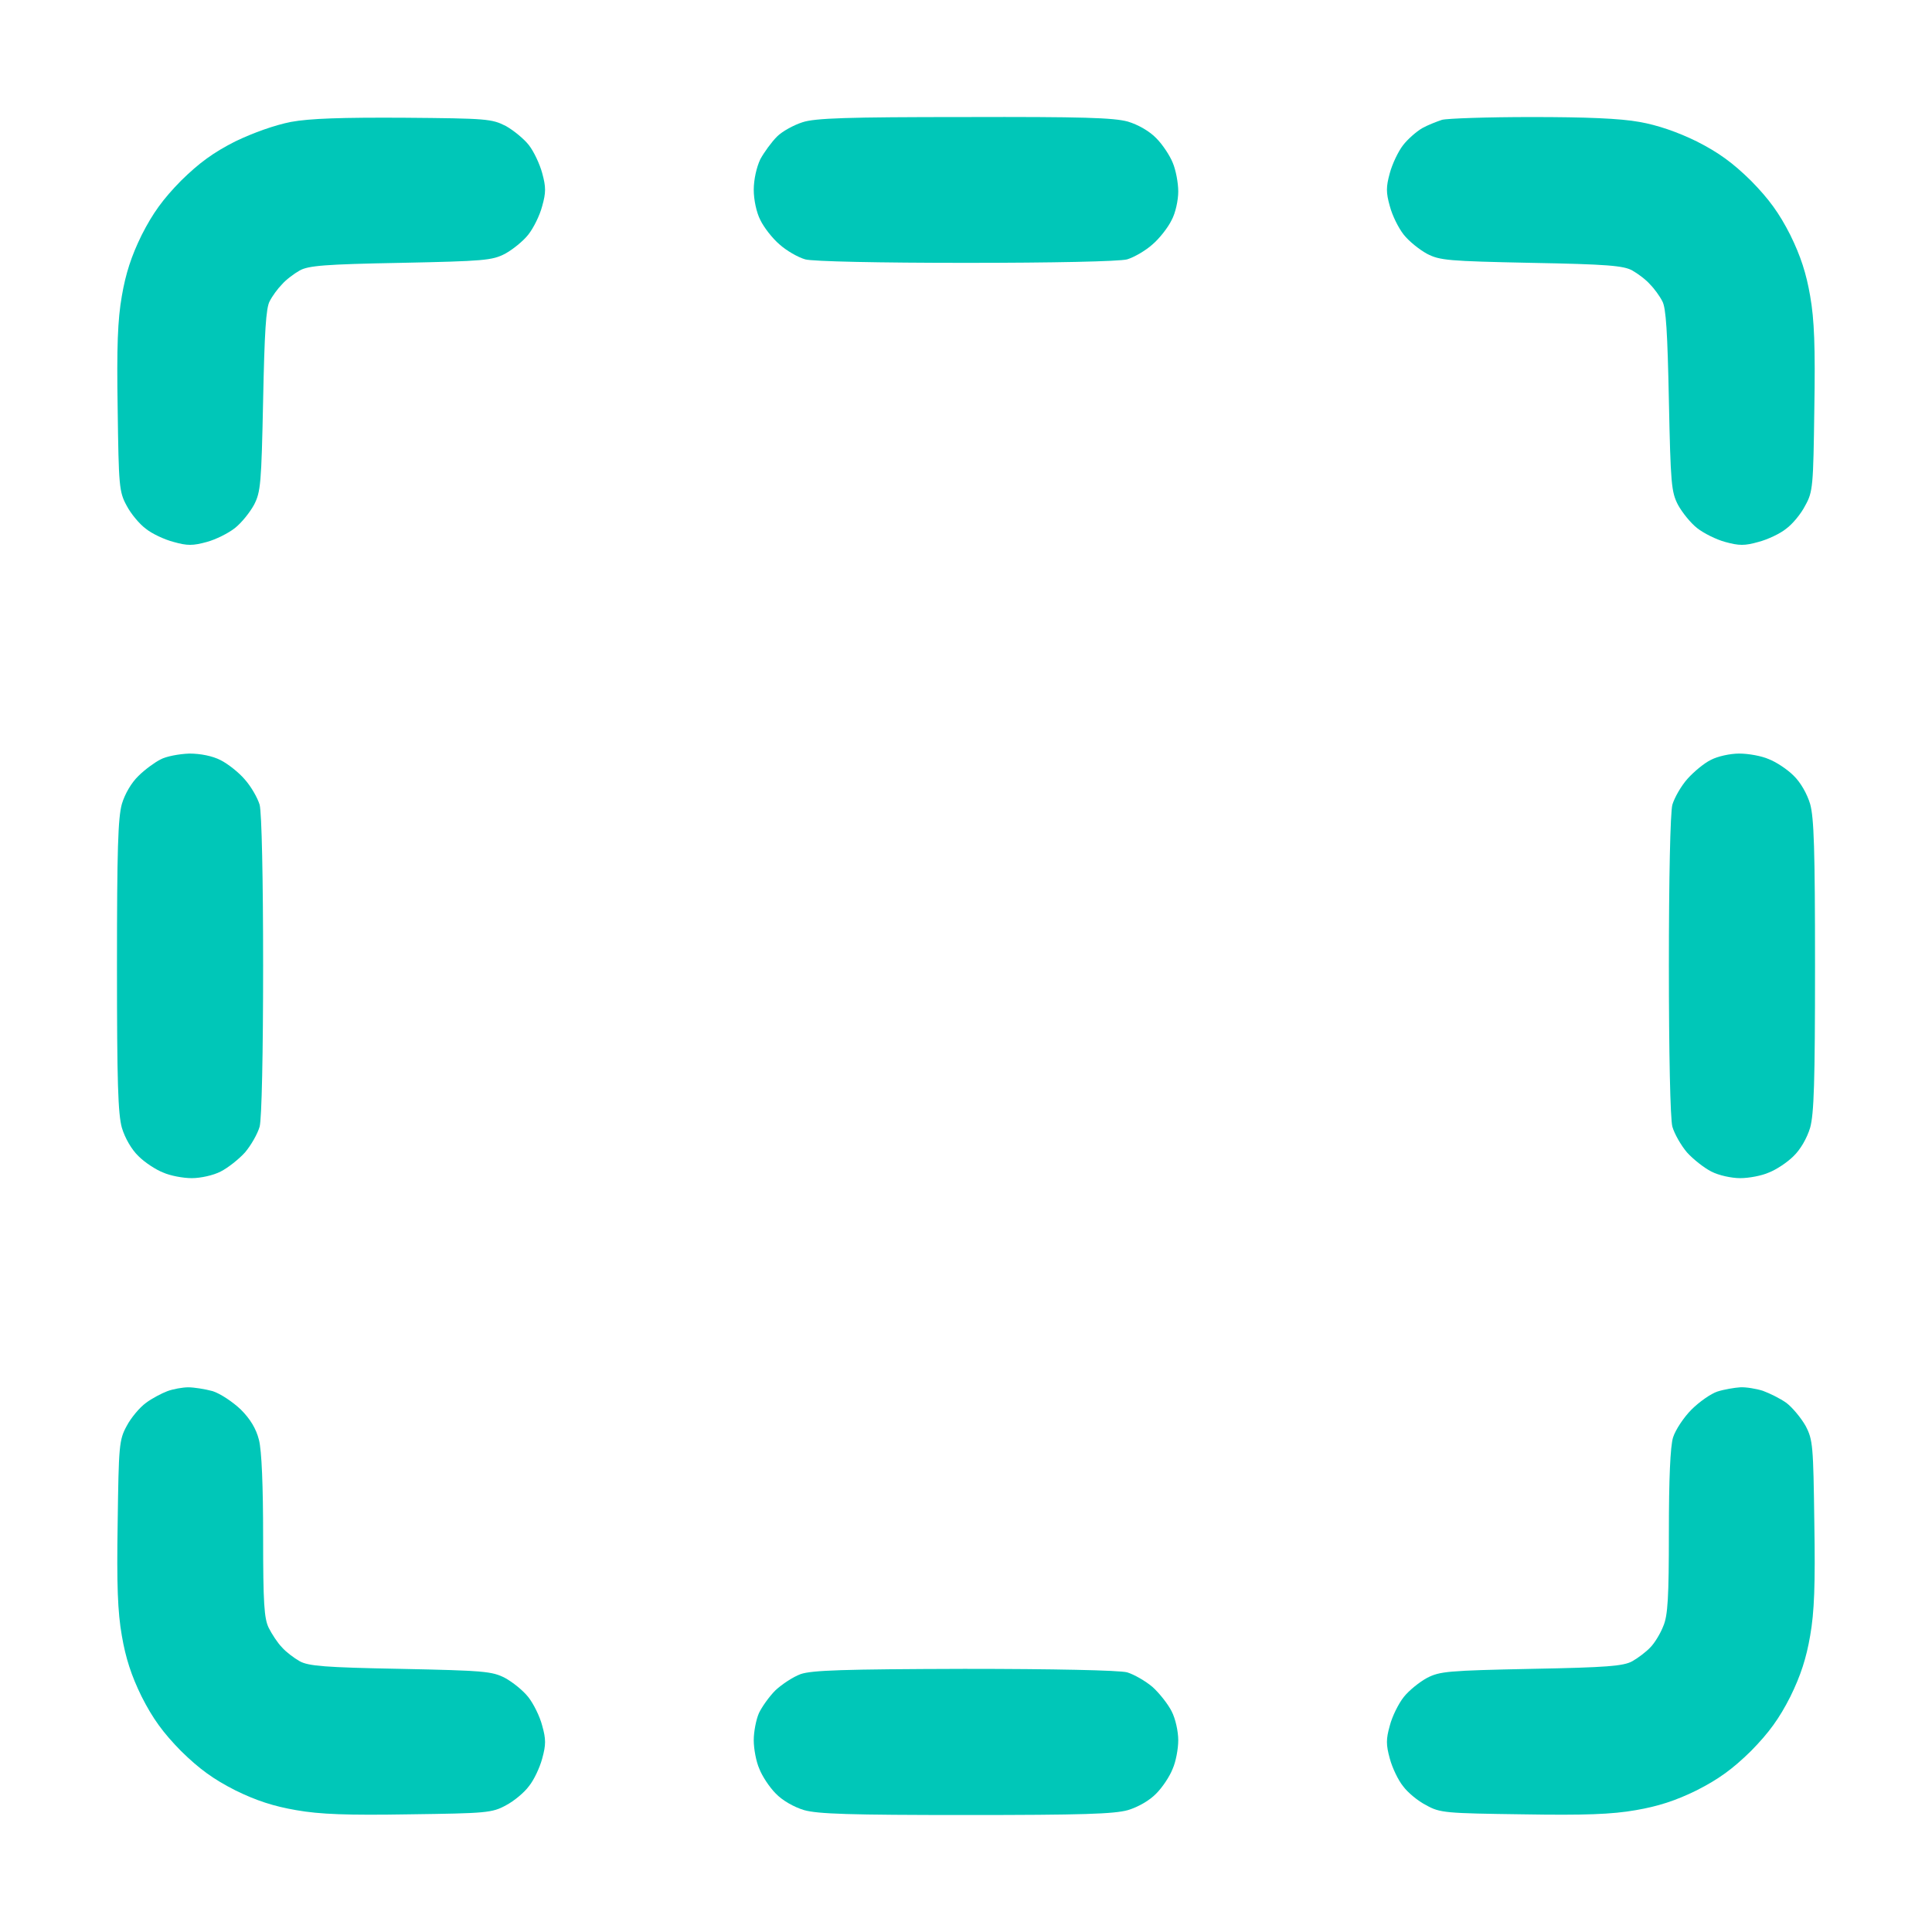
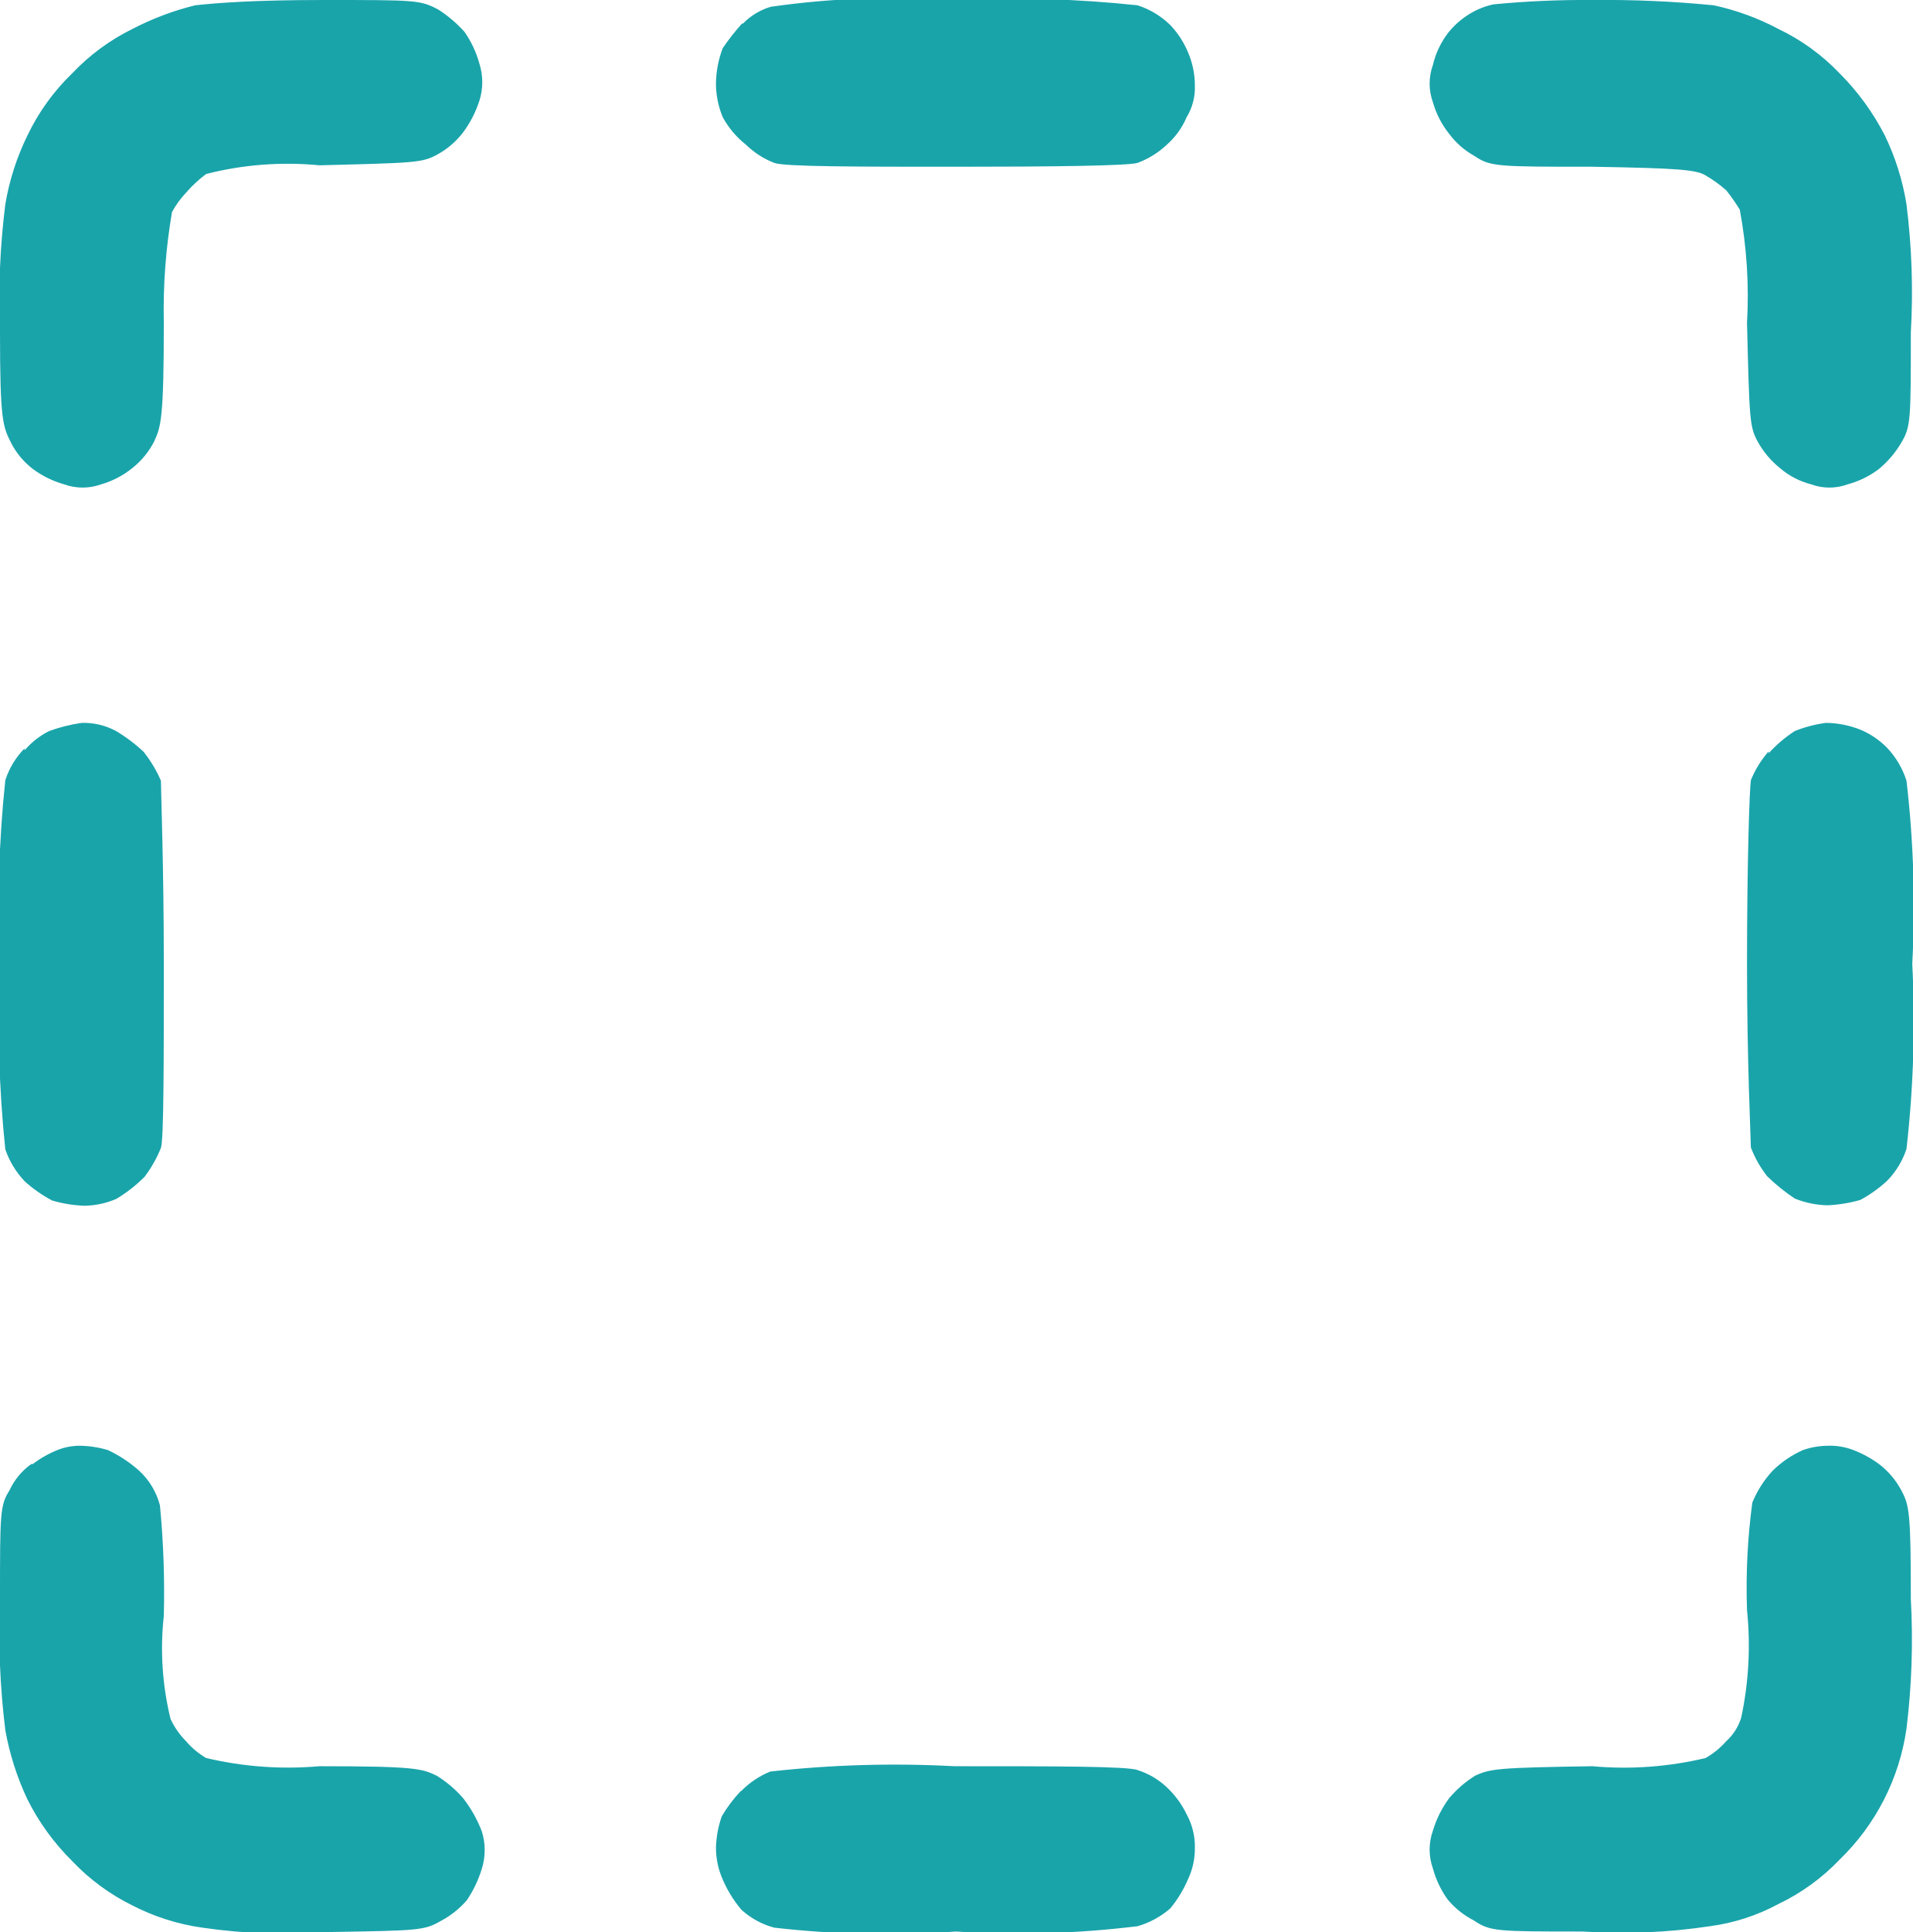
- <svg xmlns="http://www.w3.org/2000/svg" width="512" height="512" viewBox="0 0 512 512" fill="none">
-   <path d="M62.352 37.473C67.147 35.167 72.865 33.138 77.107 32.308C82.086 31.386 90.662 31.109 107.076 31.201C129.023 31.386 130.314 31.478 134.094 33.415C136.215 34.614 138.982 36.919 140.18 38.487C141.471 40.147 143.039 43.468 143.684 45.865C144.699 49.555 144.699 51.03 143.684 54.627C143.039 57.117 141.379 60.438 139.996 62.19C138.613 63.942 135.846 66.156 133.818 67.263C130.406 69.015 128.285 69.199 106.154 69.66C86.143 70.029 81.717 70.398 79.412 71.689C77.936 72.519 75.723 74.18 74.709 75.379C73.603 76.485 72.127 78.514 71.482 79.806C70.467 81.558 70.098 88.198 69.73 106.091C69.268 128.226 69.084 130.347 67.332 133.759C66.225 135.788 64.012 138.555 62.26 139.939C60.508 141.322 57.188 142.982 54.791 143.628C51.102 144.642 49.627 144.642 46.031 143.628C43.541 142.982 40.221 141.414 38.654 140.123C36.994 138.924 34.688 136.157 33.582 134.036C31.553 130.347 31.461 128.779 31.184 108.396C30.908 91.98 31.184 84.694 32.291 78.422C33.305 72.519 34.781 67.908 37.547 62.282C40.498 56.472 43.172 52.783 47.967 47.895C52.855 43.099 56.543 40.424 62.352 37.473Z" fill="#00C7B8" />
-   <path d="M205.928 36.181C207.311 34.798 210.355 33.138 212.66 32.4C215.98 31.293 224.648 31.017 255.539 31.017C286.984 30.924 295.098 31.201 298.879 32.216C301.645 33.046 304.689 34.798 306.441 36.643C308.1 38.303 310.037 41.254 310.775 43.099C311.604 45.035 312.25 48.448 312.25 50.754C312.25 53.059 311.512 56.472 310.498 58.316C309.576 60.253 307.27 63.204 305.426 64.772C303.582 66.432 300.539 68.185 298.695 68.738C296.574 69.291 279.053 69.66 256 69.66C232.947 69.66 215.426 69.291 213.398 68.738C211.461 68.185 208.418 66.432 206.574 64.772C204.729 63.204 202.424 60.253 201.502 58.316C200.488 56.38 199.75 52.967 199.75 50.292C199.75 47.618 200.488 44.298 201.502 42.176C202.516 40.332 204.453 37.657 205.928 36.181Z" fill="#00C7B8" />
-   <path d="M376.891 33.968C378.367 33.138 380.764 32.216 382.148 31.755C383.531 31.386 394.227 31.017 405.846 31.017C420.324 31.017 429.361 31.386 434.432 32.308C439.227 33.138 444.576 34.983 449.648 37.473C455.457 40.424 459.145 43.099 464.033 47.895C468.828 52.783 471.502 56.472 474.453 62.282C477.219 67.908 478.695 72.519 479.709 78.422C480.816 84.694 481.092 91.98 480.816 108.396C480.539 128.779 480.447 130.347 478.418 133.944C477.311 136.157 475.006 138.924 473.346 140.123C471.779 141.414 468.459 142.982 465.969 143.628C462.373 144.642 460.898 144.642 457.209 143.628C454.811 142.982 451.492 141.322 449.74 139.939C447.988 138.555 445.775 135.788 444.668 133.759C442.916 130.347 442.732 128.226 442.27 106.091C441.902 88.198 441.533 81.558 440.518 79.806C439.873 78.514 438.398 76.485 437.291 75.379C436.277 74.18 434.064 72.519 432.588 71.689C430.283 70.398 425.857 70.029 405.846 69.66C383.715 69.199 381.594 69.015 378.182 67.263C376.154 66.156 373.387 63.942 372.004 62.19C370.621 60.438 368.961 57.117 368.316 54.627C367.301 51.03 367.301 49.555 368.316 45.865C368.961 43.468 370.529 40.147 371.82 38.487C373.018 36.919 375.324 34.89 376.891 33.968Z" fill="#00C7B8" />
-   <path d="M36.717 205.605C38.377 203.945 41.051 202.008 42.527 201.271C44.002 200.441 47.506 199.795 50.18 199.703C53.131 199.703 56.359 200.348 58.48 201.455C60.324 202.377 63.275 204.683 64.842 206.528C66.502 208.372 68.254 211.416 68.807 213.26C69.361 215.382 69.73 232.905 69.73 255.962C69.73 279.019 69.361 296.543 68.807 298.572C68.254 300.509 66.502 303.552 64.934 305.397C63.275 307.241 60.324 309.547 58.48 310.469C56.543 311.484 53.131 312.222 50.826 312.222C48.52 312.222 45.109 311.576 43.264 310.746C41.328 310.008 38.377 308.071 36.717 306.411C34.873 304.659 33.121 301.615 32.291 298.849C31.277 295.159 31 286.859 31 255.962C31 225.066 31.277 216.765 32.291 213.076C33.121 210.309 34.873 207.358 36.717 205.605Z" fill="#00C7B8" />
-   <path d="M447.25 206.343C448.91 204.499 451.676 202.193 453.428 201.363C455.18 200.441 458.5 199.703 460.898 199.703C463.387 199.703 466.891 200.348 468.736 201.178C470.672 201.916 473.623 203.853 475.283 205.513C477.127 207.266 478.879 210.309 479.709 213.076C480.723 216.765 481 225.066 481 255.962C481 286.859 480.723 295.159 479.709 298.849C478.879 301.615 477.127 304.659 475.283 306.411C473.623 308.071 470.672 310.008 468.736 310.746C466.891 311.576 463.479 312.222 461.174 312.222C458.869 312.222 455.457 311.484 453.52 310.469C451.676 309.547 448.725 307.241 447.066 305.397C445.498 303.552 443.746 300.509 443.193 298.572C442.639 296.543 442.27 279.019 442.27 255.962C442.27 232.905 442.639 215.382 443.193 213.26C443.746 211.416 445.498 208.28 447.25 206.343Z" fill="#00C7B8" />
-   <path d="M38.654 371.801C40.221 370.602 42.895 369.219 44.371 368.666C45.846 368.112 48.428 367.651 49.904 367.651C51.379 367.651 54.33 368.112 56.359 368.666C58.387 369.311 61.707 371.525 63.828 373.554C66.318 376.044 67.885 378.626 68.623 381.578C69.361 384.437 69.73 393.844 69.73 407.217C69.73 424.925 70.006 428.891 71.205 431.381C72.035 433.041 73.603 435.439 74.709 436.546C75.723 437.745 77.936 439.405 79.412 440.235C81.717 441.526 86.143 441.895 106.154 442.264C128.285 442.725 130.406 442.91 133.818 444.662C135.846 445.769 138.613 447.982 139.996 449.735C141.379 451.487 143.039 454.807 143.684 457.297C144.699 460.894 144.699 462.37 143.684 466.059C143.039 468.457 141.471 471.777 140.18 473.345C138.982 475.005 136.215 477.311 134.094 478.418C130.406 480.447 128.838 480.539 108.459 480.816C92.045 481.092 84.76 480.816 78.49 479.709C72.588 478.694 67.978 477.219 62.352 474.452C56.543 471.5 52.855 468.826 47.967 464.03C43.172 459.142 40.498 455.453 37.547 449.642C34.781 444.016 33.305 439.405 32.291 433.502C31.184 427.231 30.908 419.945 31.184 403.528C31.461 383.145 31.553 381.578 33.582 377.888C34.688 375.767 36.994 373 38.654 371.801Z" fill="#00C7B8" />
-   <path d="M448.264 373.554C450.293 371.525 453.428 369.311 455.18 368.758C456.932 368.204 459.699 367.743 461.174 367.651C462.65 367.559 465.416 368.02 467.168 368.573C468.92 369.219 471.779 370.602 473.439 371.801C475.006 373 477.311 375.767 478.51 377.888C480.447 381.578 480.539 383.145 480.816 403.528C481.092 419.945 480.816 427.231 479.709 433.502C478.695 439.405 477.219 444.016 474.453 449.642C471.502 455.453 468.828 459.142 464.033 464.03C459.145 468.826 455.457 471.5 449.648 474.452C444.023 477.219 439.412 478.694 433.51 479.709C427.24 480.816 419.955 481.092 403.541 480.816C383.162 480.539 381.594 480.447 377.998 478.418C375.785 477.311 373.018 475.005 371.82 473.345C370.529 471.777 368.961 468.457 368.316 466.059C367.301 462.37 367.301 460.894 368.316 457.297C368.961 454.807 370.621 451.487 372.004 449.735C373.387 447.982 376.154 445.769 378.182 444.662C381.594 442.91 383.715 442.725 405.846 442.264C425.857 441.895 430.283 441.526 432.588 440.235C434.064 439.405 436.277 437.745 437.383 436.546C438.49 435.439 440.057 432.857 440.795 430.92C441.994 428.153 442.27 423.357 442.27 406.018C442.27 391.907 442.639 383.33 443.377 380.932C444.023 378.903 446.236 375.583 448.264 373.554Z" fill="#00C7B8" />
-   <path d="M205.467 447.982C207.127 446.414 210.17 444.385 212.199 443.647C215.242 442.633 223.264 442.356 255.539 442.264C279.053 442.264 296.574 442.633 298.695 443.186C300.539 443.74 303.582 445.492 305.426 447.06C307.27 448.72 309.576 451.671 310.498 453.516C311.512 455.453 312.25 458.865 312.25 461.171C312.25 463.477 311.604 466.889 310.775 468.734C310.037 470.67 308.1 473.622 306.441 475.282C304.689 477.126 301.645 478.879 298.879 479.709C295.191 480.723 286.891 481 256 481C225.109 481 216.809 480.723 213.121 479.709C210.355 478.879 207.311 477.126 205.559 475.282C203.9 473.622 201.963 470.67 201.225 468.734C200.395 466.889 199.75 463.477 199.75 461.171C199.75 458.865 200.395 455.637 201.133 453.977C201.871 452.409 203.807 449.642 205.467 447.982Z" fill="#00C7B8" />
+ <svg xmlns="http://www.w3.org/2000/svg" viewBox="0 0 39.69 40.09">
+   <defs>
+     <style>.cls-1{fill:#19a4aa;}</style>
+   </defs>
+   <g id="Слой_2" data-name="Слой 2">
+     <g id="Слой_1-2" data-name="Слой 1">
+       <path class="cls-1" d="M2.75.6A5.86,5.86,0,0,1,4.05.11C4.51.06,5.27,0,6.72,0c1.93,0,2,0,2.38.2a2.68,2.68,0,0,1,.54.46,2.13,2.13,0,0,1,.31.66,1.27,1.27,0,0,1,0,.77,2.28,2.28,0,0,1-.34.66,1.7,1.7,0,0,1-.54.46c-.31.17-.48.17-2.44.22a6.83,6.83,0,0,0-2.35.18A2.54,2.54,0,0,0,3.86,4a1.91,1.91,0,0,0-.29.4A12,12,0,0,0,3.4,6.7c0,2-.06,2.15-.2,2.46a1.68,1.68,0,0,1-.45.55,1.84,1.84,0,0,1-.65.34,1.13,1.13,0,0,1-.77,0,2,2,0,0,1-.65-.32,1.61,1.61,0,0,1-.45-.54C.06,8.85,0,8.73,0,6.9A16,16,0,0,1,.11,4.24,5.2,5.2,0,0,1,.57,2.81,4.46,4.46,0,0,1,1.5,1.52,4.39,4.39,0,0,1,2.75.6ZM15.42.49A1.33,1.33,0,0,1,16,.14,18.24,18.24,0,0,1,19.81,0a24.65,24.65,0,0,1,3.8.11,1.72,1.72,0,0,1,.68.41,1.86,1.86,0,0,1,.37.57,1.74,1.74,0,0,1,.14.69,1.17,1.17,0,0,1-.17.65,1.6,1.6,0,0,1-.42.58,1.78,1.78,0,0,1-.6.37c-.2.06-1.73.08-3.77.08s-3.57,0-3.77-.08A1.75,1.75,0,0,1,15.48,3,1.85,1.85,0,0,1,15,2.43a1.83,1.83,0,0,1-.14-.71A2.14,2.14,0,0,1,15,1a4.79,4.79,0,0,1,.4-.51ZM30.5.29A1.56,1.56,0,0,1,31,.09,19.82,19.82,0,0,1,33.05,0a23.15,23.15,0,0,1,2.52.11A5.18,5.18,0,0,1,36.91.6a4.34,4.34,0,0,1,1.27.92,5.14,5.14,0,0,1,.94,1.29,5.17,5.17,0,0,1,.45,1.43,14.63,14.63,0,0,1,.09,2.66c0,1.83,0,1.95-.2,2.29a2.08,2.08,0,0,1-.46.54,1.88,1.88,0,0,1-.65.32,1.1,1.1,0,0,1-.76,0,1.61,1.61,0,0,1-.65-.34,1.85,1.85,0,0,1-.46-.55c-.17-.31-.17-.48-.22-2.46a9.77,9.77,0,0,0-.15-2.35,4.21,4.21,0,0,0-.28-.4,2.66,2.66,0,0,0-.43-.31c-.19-.12-.59-.15-2.35-.18-1.95,0-2.12,0-2.44-.22a1.66,1.66,0,0,1-.53-.46,1.87,1.87,0,0,1-.34-.66,1.13,1.13,0,0,1,0-.77,1.76,1.76,0,0,1,.31-.66,1.68,1.68,0,0,1,.45-.4ZM.51,15.57a1.62,1.62,0,0,1,.51-.4A3.3,3.3,0,0,1,1.7,15a1.41,1.41,0,0,1,.71.17,3.28,3.28,0,0,1,.57.43,2.64,2.64,0,0,1,.36.6c0,.2.06,1.78.06,3.81s0,3.64-.06,3.81a2.61,2.61,0,0,1-.34.6,3,3,0,0,1-.59.46,1.76,1.76,0,0,1-.65.14,2.69,2.69,0,0,1-.68-.11,2.79,2.79,0,0,1-.57-.4,1.83,1.83,0,0,1-.4-.66A25.88,25.88,0,0,1,0,20a25,25,0,0,1,.11-3.81,1.67,1.67,0,0,1,.4-.66Zm36.2.06a2.76,2.76,0,0,1,.54-.46A2.68,2.68,0,0,1,37.9,15a2,2,0,0,1,.71.14,1.69,1.69,0,0,1,.56.38,1.78,1.78,0,0,1,.4.68A22.52,22.52,0,0,1,39.69,20a23.35,23.35,0,0,1-.12,3.84,1.7,1.7,0,0,1-.4.66,2.73,2.73,0,0,1-.56.4,2.93,2.93,0,0,1-.68.11,1.92,1.92,0,0,1-.68-.14,4.1,4.1,0,0,1-.57-.46,2.29,2.29,0,0,1-.34-.6c0-.17-.08-1.75-.08-3.81s.05-3.61.08-3.81a2.12,2.12,0,0,1,.37-.6ZM.68,30.38a2.21,2.21,0,0,1,.51-.29A1.24,1.24,0,0,1,1.67,30a2.15,2.15,0,0,1,.57.09,2.69,2.69,0,0,1,.65.43,1.48,1.48,0,0,1,.43.72,18.92,18.92,0,0,1,.08,2.29,6.15,6.15,0,0,0,.14,2.14,1.63,1.63,0,0,0,.32.46,1.63,1.63,0,0,0,.42.35,7.39,7.39,0,0,0,2.35.17c2,0,2.13.05,2.44.2a2.43,2.43,0,0,1,.54.46A2.7,2.7,0,0,1,10,38a1.3,1.3,0,0,1,0,.78,2.45,2.45,0,0,1-.31.65,1.86,1.86,0,0,1-.54.43c-.34.2-.48.2-2.27.23A12.16,12.16,0,0,1,4.2,40a4.54,4.54,0,0,1-1.45-.46,4.39,4.39,0,0,1-1.25-.92,4.86,4.86,0,0,1-.93-1.28,5.73,5.73,0,0,1-.46-1.44A16.65,16.65,0,0,1,0,33.18c0-1.8,0-1.94.2-2.26a1.36,1.36,0,0,1,.45-.54Zm36.11.14a2.14,2.14,0,0,1,.63-.43,1.61,1.61,0,0,1,.51-.09,1.36,1.36,0,0,1,.54.09,2.32,2.32,0,0,1,.53.29,1.68,1.68,0,0,1,.46.54c.17.32.2.46.2,2.26a15.18,15.18,0,0,1-.09,2.69,4.71,4.71,0,0,1-1.39,2.72,4.34,4.34,0,0,1-1.27.92,4.15,4.15,0,0,1-1.42.46,12.27,12.27,0,0,1-2.64.11c-1.78,0-1.92,0-2.26-.23a1.74,1.74,0,0,1-.54-.43,2,2,0,0,1-.31-.65,1.16,1.16,0,0,1,0-.78,2.17,2.17,0,0,1,.34-.68,2.37,2.37,0,0,1,.53-.46c.32-.15.49-.17,2.44-.2a7.28,7.28,0,0,0,2.35-.17,1.69,1.69,0,0,0,.43-.35,1.09,1.09,0,0,0,.31-.49,7.17,7.17,0,0,0,.12-2.23,13.26,13.26,0,0,1,.11-2.23,2.21,2.21,0,0,1,.42-.66Zm-21.4,6.64a1.75,1.75,0,0,1,.6-.4,23.22,23.22,0,0,1,3.82-.11c2.07,0,3.6,0,3.8.08a1.56,1.56,0,0,1,.6.35,1.87,1.87,0,0,1,.42.57,1.38,1.38,0,0,1,.17.69,1.48,1.48,0,0,1-.14.65,2.49,2.49,0,0,1-.37.61,1.78,1.78,0,0,1-.68.37,20.34,20.34,0,0,1-3.77.11A20.34,20.34,0,0,1,16.07,40a1.64,1.64,0,0,1-.68-.37A2.49,2.49,0,0,1,15,39a1.64,1.64,0,0,1-.14-.65,2.16,2.16,0,0,1,.12-.66,2.94,2.94,0,0,1,.39-.52Z" />
+     </g>
+   </g>
</svg>
